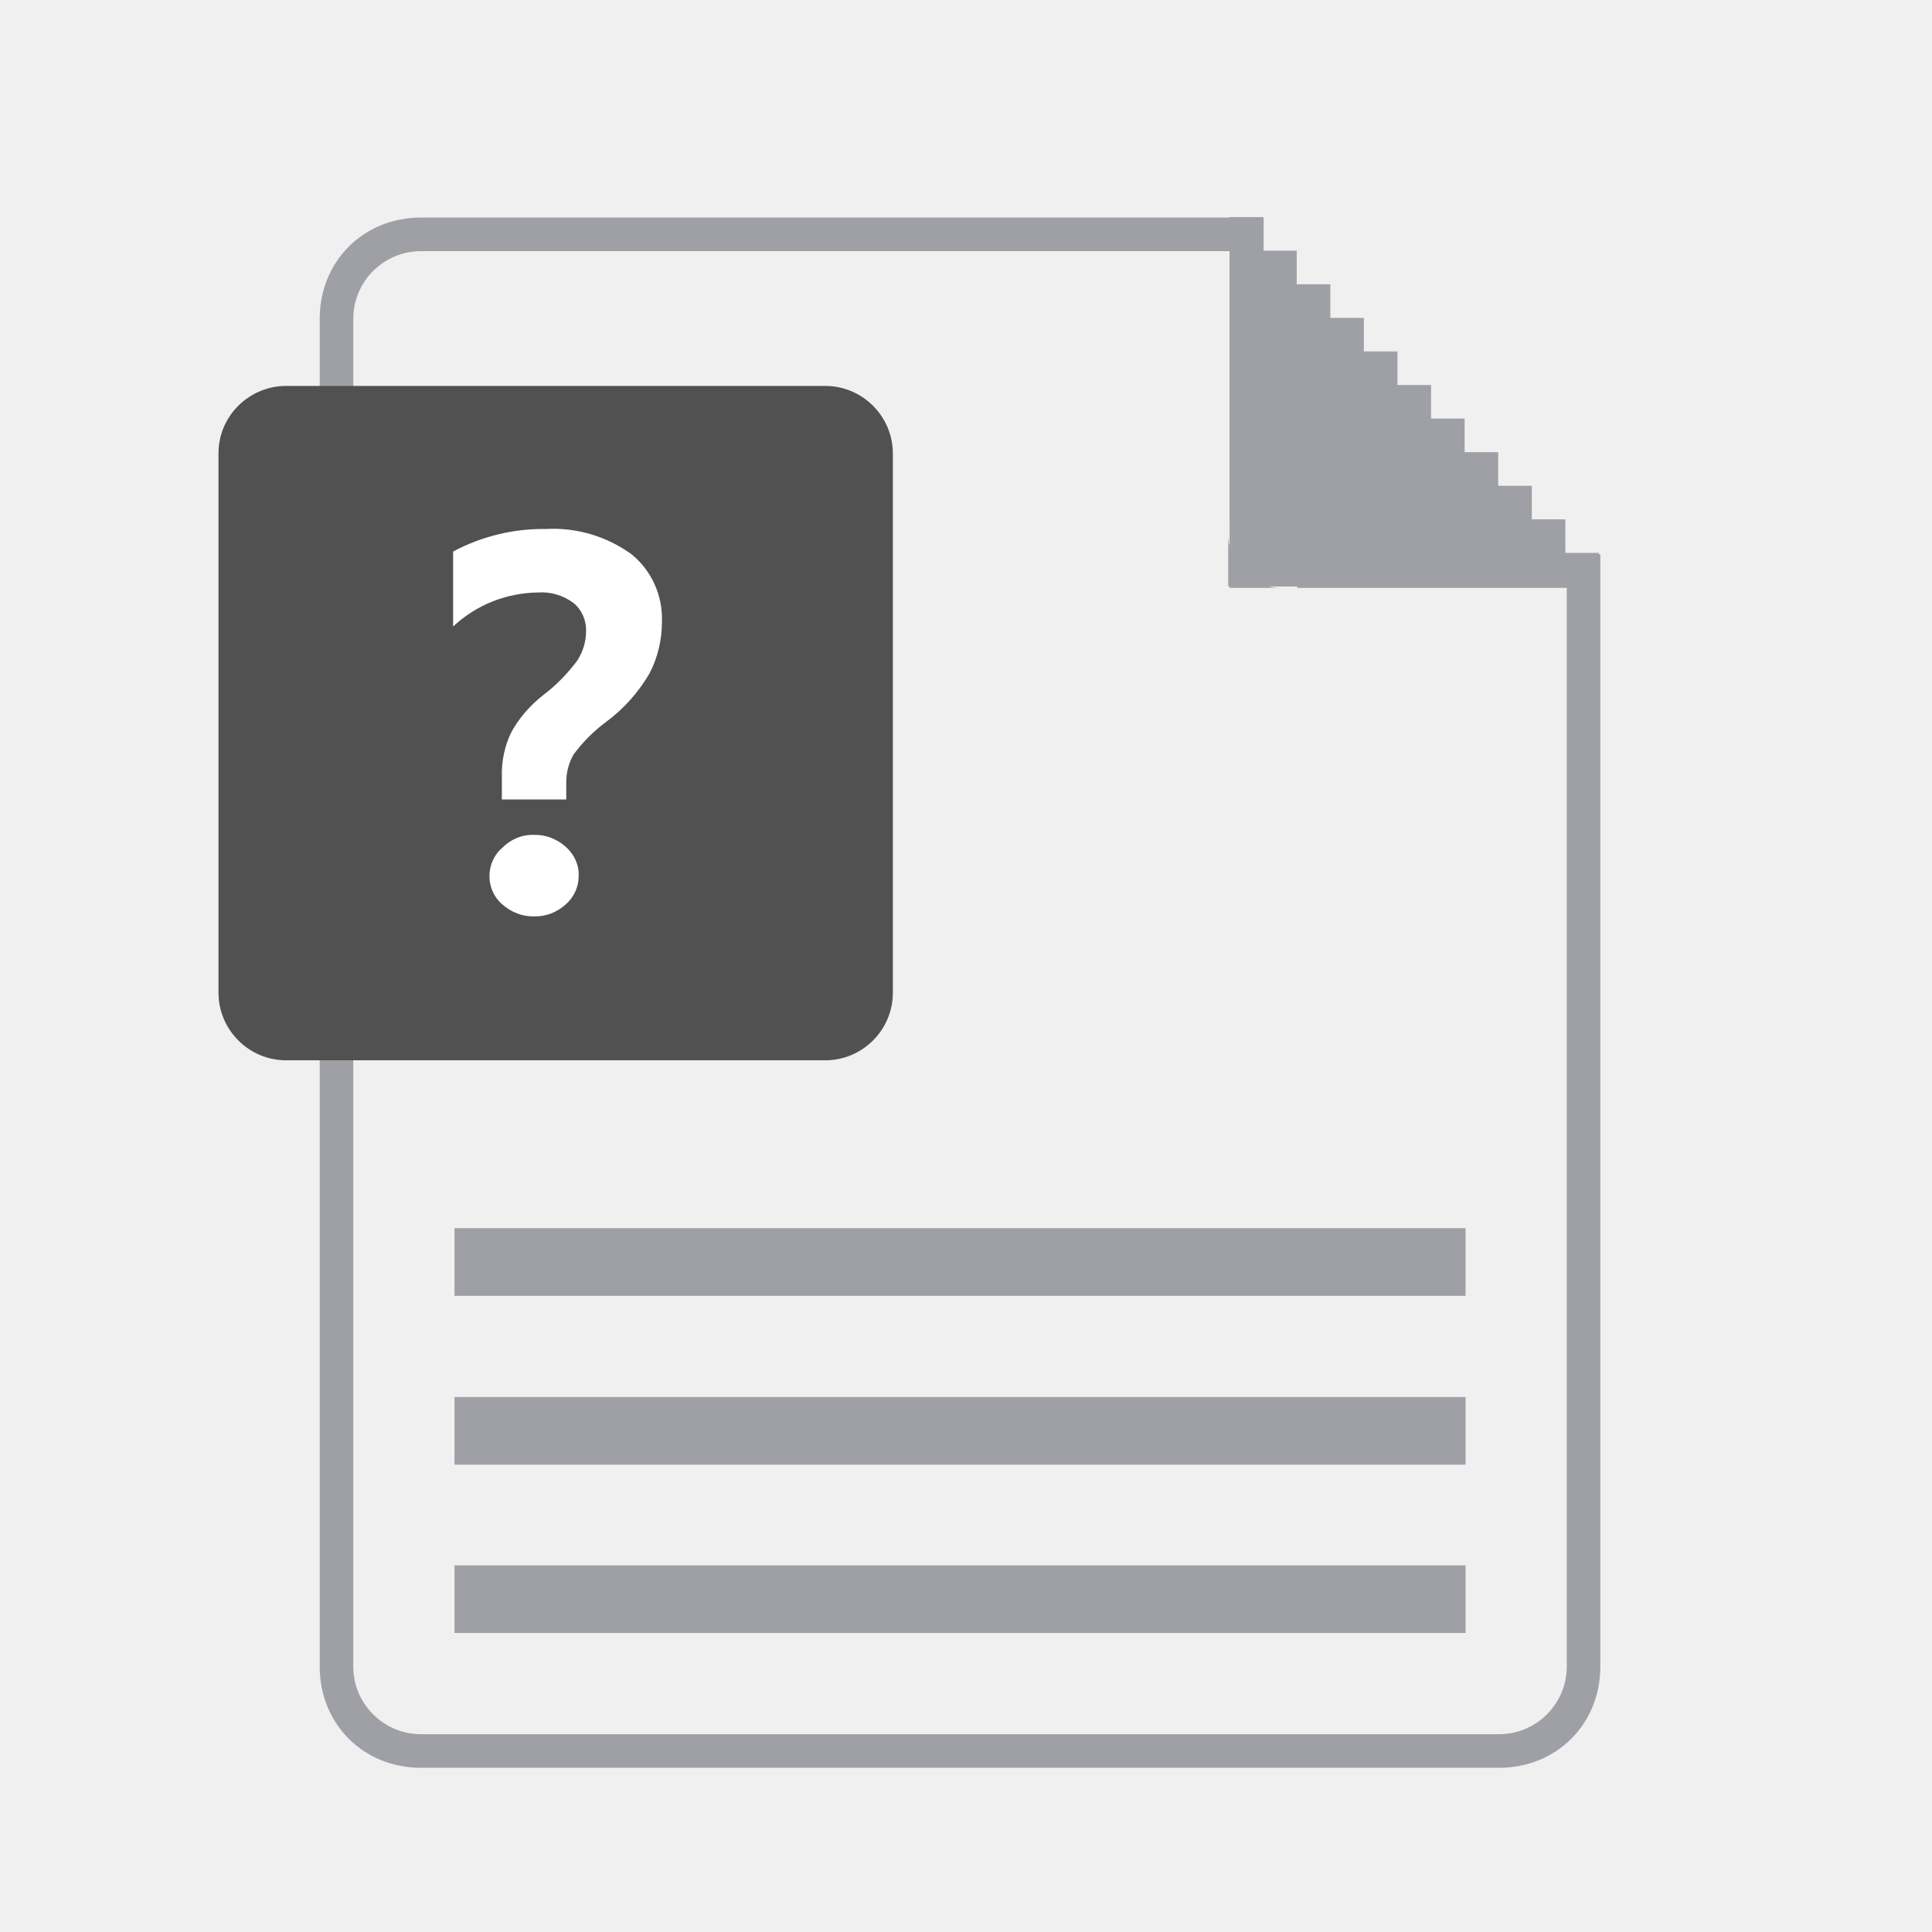
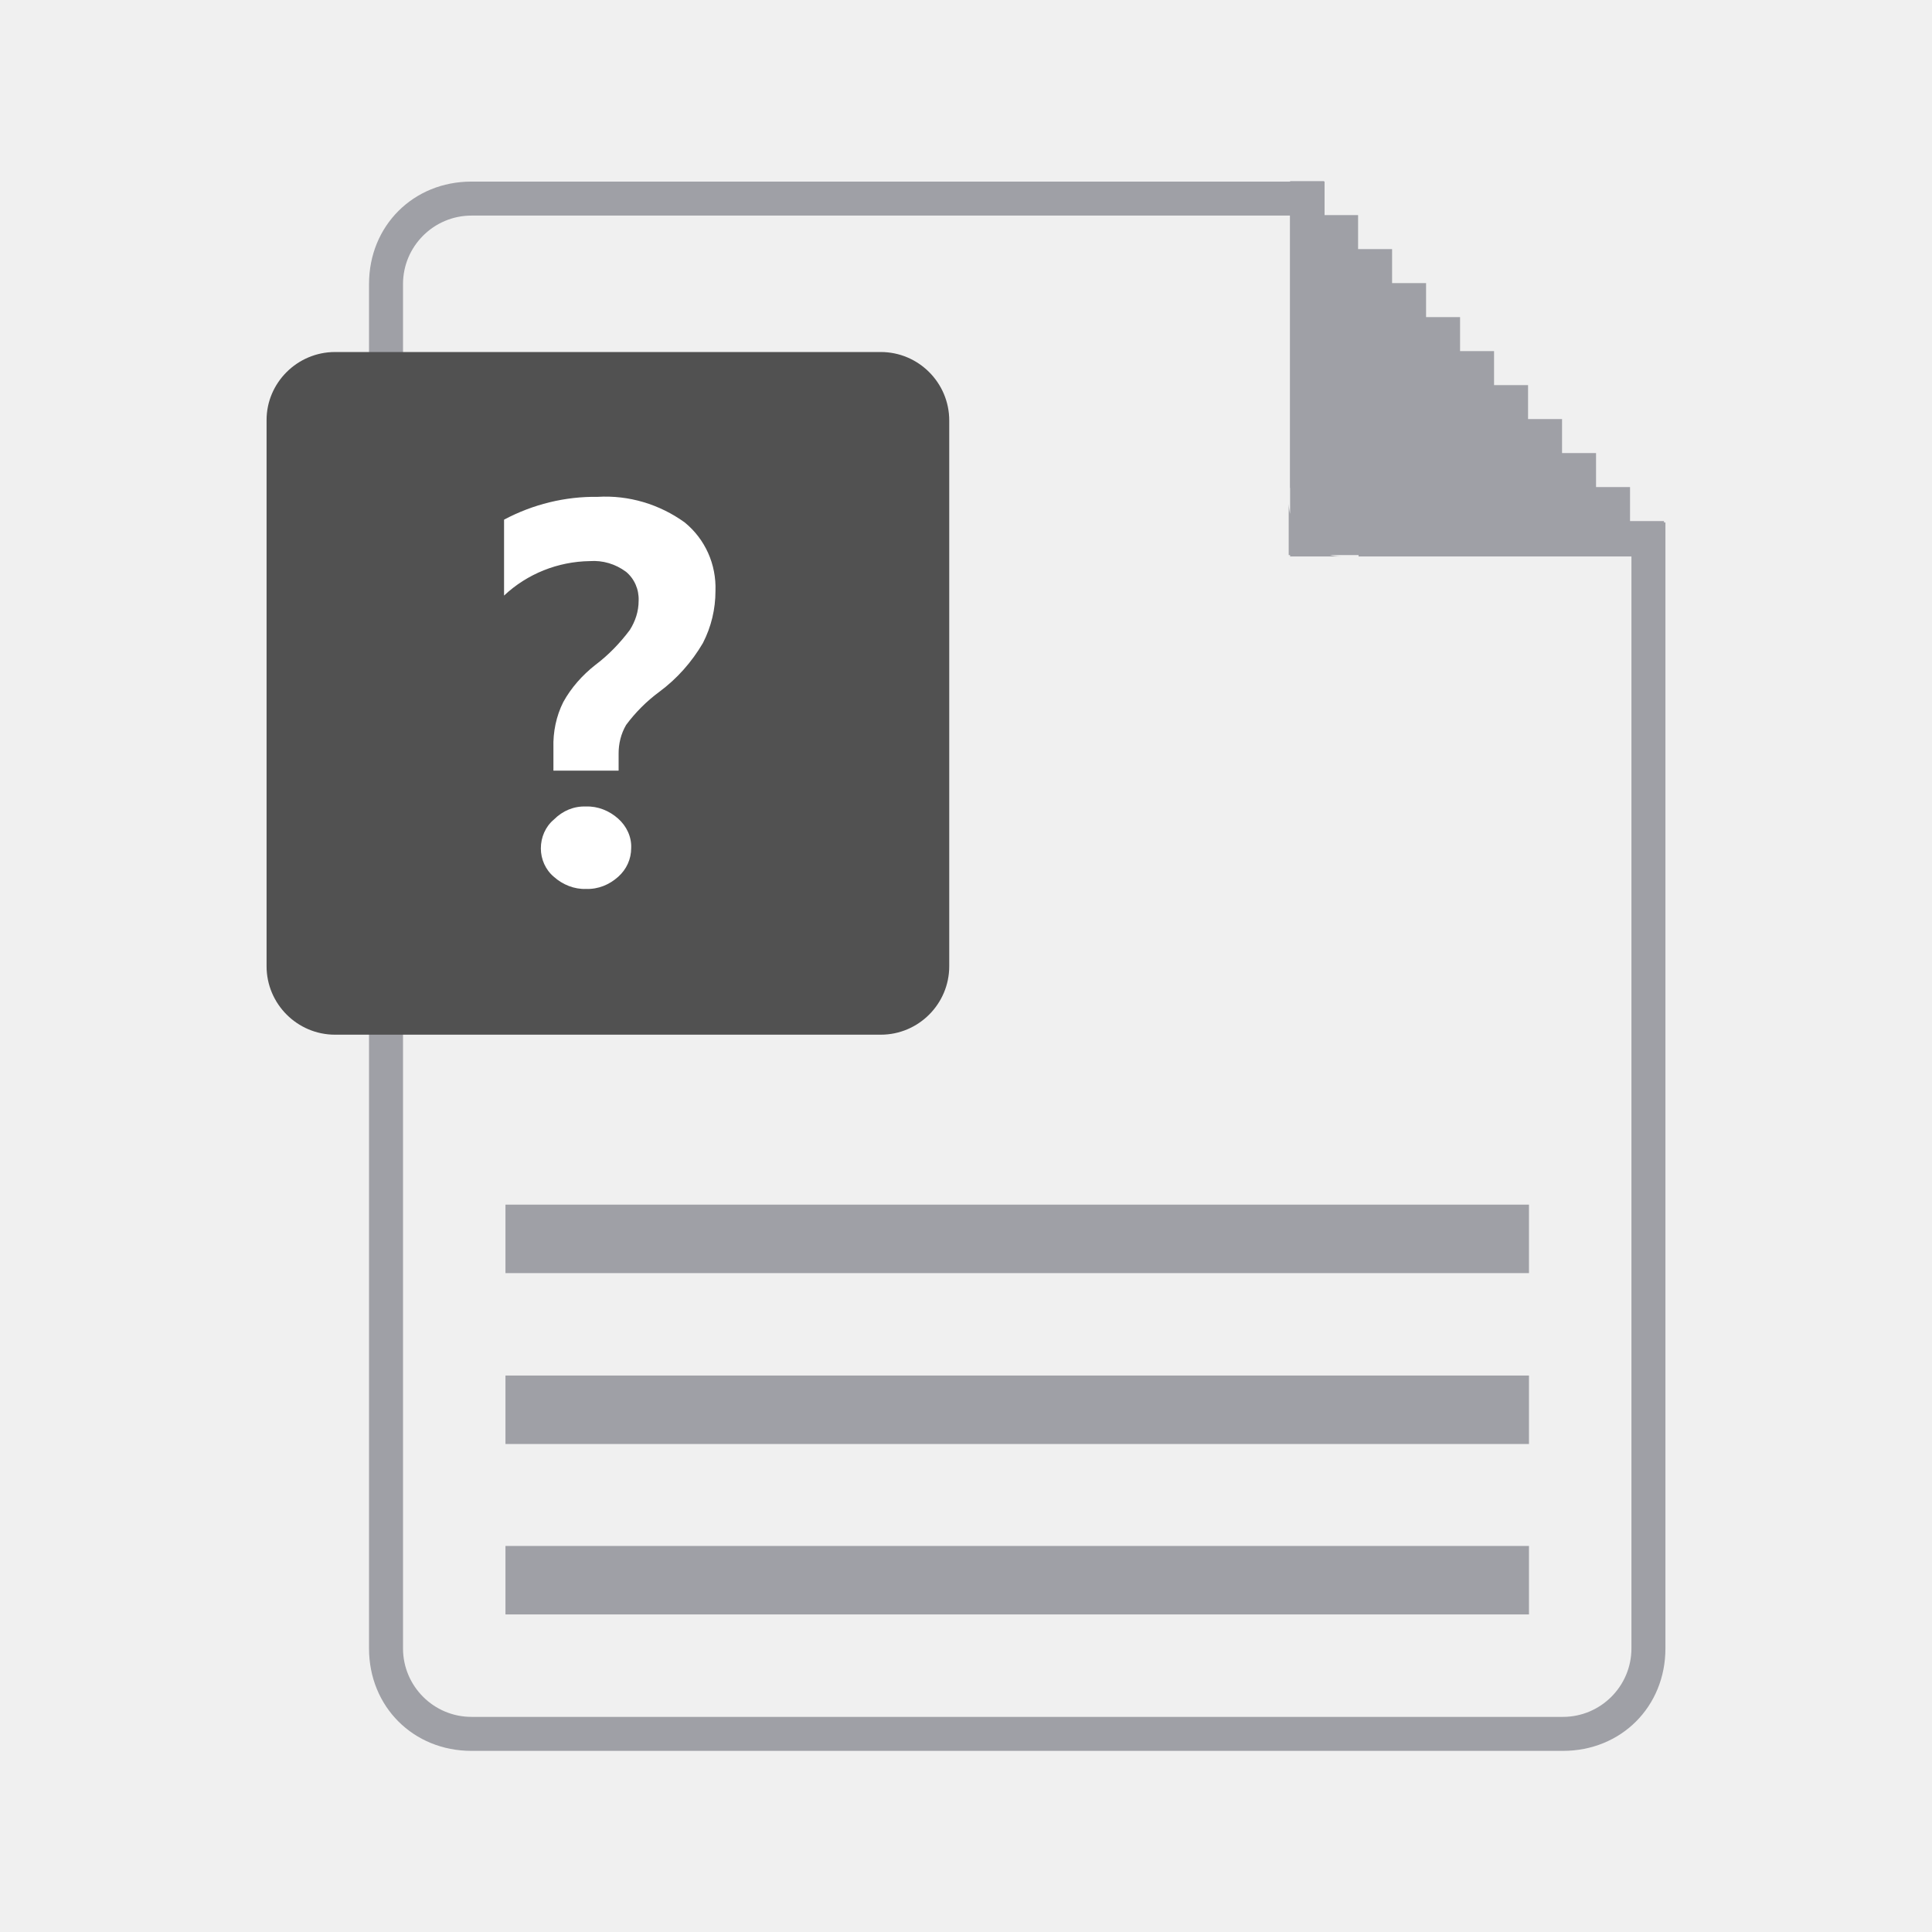
- <svg xmlns="http://www.w3.org/2000/svg" class="icon" width="200px" height="200.00px" viewBox="0 0 1024 1024" version="1.1">
-   <path d="M705.341 293.79h142.872v589.531c0 30.476-23.162 53.638-53.638 53.638H223.086c-30.476 0-53.638-23.162-53.638-53.638v-714.362c0-30.476 23.162-53.638 53.638-53.638h446.659v142.872h35.84v35.596z m-53.638-17.798V133.12H223.086c-19.749 0-35.84 16.091-35.84 35.84v714.362c0 19.749 16.091 35.84 35.84 35.84h571.49c19.749 0 35.84-16.091 35.84-35.84V311.589H687.543v-35.84h-35.84z m0 0" fill="#9FA0A6" />
-   <path d="M678.522 311.589h-26.819V115.078h17.798v17.798h17.798v17.798h17.798v17.798h17.798v17.798h17.798v17.798h17.798V221.867h17.798v17.798h17.798v17.798h17.798v17.798h17.798v17.798h17.798v17.798H650.971v-26.819c0.731 15.116 13.166 27.55 27.55 27.55z m0 0M240.884 829.684h535.893V865.524H240.884v-35.84z m0-89.234h535.893v35.84H240.884v-35.84z m0-89.478h535.893v35.84H240.884V650.971z m0 0" fill="#9FA0A6" />
-   <path d="M151.65 204.556h285.745c19.749 0 35.84 16.091 35.84 35.84v285.745c0 19.749-16.091 35.84-35.84 35.84H151.65c-19.749 0-35.84-16.091-35.84-35.84V240.152c0-19.505 16.091-35.596 35.84-35.596z m0 0" fill="#515151" />
-   <path d="M299.886 423.741h-33.89v-11.947c-0.244-8.29 1.463-16.579 5.12-23.893 4.145-7.558 9.996-14.141 16.823-19.505 6.827-5.12 12.922-11.459 18.042-18.286 2.926-4.632 4.632-9.752 4.632-15.36 0.244-5.851-2.194-11.459-6.583-15.116-5.608-4.145-12.19-6.095-19.017-5.608-16.579 0.244-32.67 6.583-44.861 18.042v-39.741c15.116-8.046 31.939-12.19 49.006-11.947 16.335-0.975 32.427 3.901 45.592 13.41 10.728 8.777 16.579 21.943 16.091 35.84 0 9.509-2.194 18.773-6.583 27.307-5.851 9.996-13.653 18.773-22.918 25.6-6.583 4.876-12.434 10.728-17.31 17.31-2.682 4.632-3.901 9.752-3.901 14.872v9.021z m-16.823 18.773c6.095-0.244 12.19 2.194 16.823 6.339 4.389 3.901 7.07 9.509 6.827 15.36 0 5.851-2.438 11.215-6.827 15.116-4.632 4.145-10.484 6.583-16.823 6.339-6.095 0.244-12.19-2.194-16.823-6.339-4.389-3.657-6.827-9.265-6.827-14.872 0-5.851 2.438-11.459 6.827-15.116 4.632-4.632 10.484-7.07 16.823-6.827z m0 0" fill="#FFFFFF" />
+ <svg xmlns="http://www.w3.org/2000/svg" class="icon" width="200px" height="200px" viewBox="0 0 1024 1024" version="1.1">
+   <g transform="matrix(1.012311 0 0 1.012311 24.05458 -20.49481)">
+     <path d="M705.341 293.79h142.872v589.531c0 30.476-23.162 53.638-53.638 53.638H223.086c-30.476 0-53.638-23.162-53.638-53.638v-714.362c0-30.476 23.162-53.638 53.638-53.638h446.659v142.872h35.84v35.596z m-53.638-17.798V133.12H223.086c-19.749 0-35.84 16.091-35.84 35.84v714.362c0 19.749 16.091 35.84 35.84 35.84h571.49c19.749 0 35.84-16.091 35.84-35.84V311.589H687.543v-35.84h-35.84z m0 0" fill="#9FA0A6" />
+     <path d="M678.522 311.589h-26.819V115.078h17.798v17.798h17.798v17.798h17.798v17.798h17.798v17.798h17.798v17.798h17.798V221.867h17.798v17.798h17.798v17.798h17.798v17.798h17.798v17.798h17.798v17.798H650.971v-26.819c0.731 15.116 13.166 27.55 27.55 27.55z m0 0M240.884 829.684h535.893V865.524H240.884v-35.84z m0-89.234h535.893v35.84H240.884v-35.84z m0-89.478h535.893v35.84H240.884V650.971z m0 0" fill="#9FA0A6" />
+     <path d="M151.65 204.556h285.745c19.749 0 35.84 16.091 35.84 35.84v285.745c0 19.749-16.091 35.84-35.84 35.84H151.65c-19.749 0-35.84-16.091-35.84-35.84V240.152c0-19.505 16.091-35.596 35.84-35.596z m0 0" fill="#515151" />
+     <path d="M299.886 423.741h-33.89v-11.947c-0.244-8.29 1.463-16.579 5.12-23.893 4.145-7.558 9.996-14.141 16.823-19.505 6.827-5.12 12.922-11.459 18.042-18.286 2.926-4.632 4.632-9.752 4.632-15.36 0.244-5.851-2.194-11.459-6.583-15.116-5.608-4.145-12.19-6.095-19.017-5.608-16.579 0.244-32.67 6.583-44.861 18.042v-39.741c15.116-8.046 31.939-12.19 49.006-11.947 16.335-0.975 32.427 3.901 45.592 13.41 10.728 8.777 16.579 21.943 16.091 35.84 0 9.509-2.194 18.773-6.583 27.307-5.851 9.996-13.653 18.773-22.918 25.6-6.583 4.876-12.434 10.728-17.31 17.31-2.682 4.632-3.901 9.752-3.901 14.872v9.021z m-16.823 18.773c6.095-0.244 12.19 2.194 16.823 6.339 4.389 3.901 7.07 9.509 6.827 15.36 0 5.851-2.438 11.215-6.827 15.116-4.632 4.145-10.484 6.583-16.823 6.339-6.095 0.244-12.19-2.194-16.823-6.339-4.389-3.657-6.827-9.265-6.827-14.872 0-5.851 2.438-11.459 6.827-15.116 4.632-4.632 10.484-7.07 16.823-6.827z m0 0" fill="#FFFFFF" />
+   </g>
</svg>
